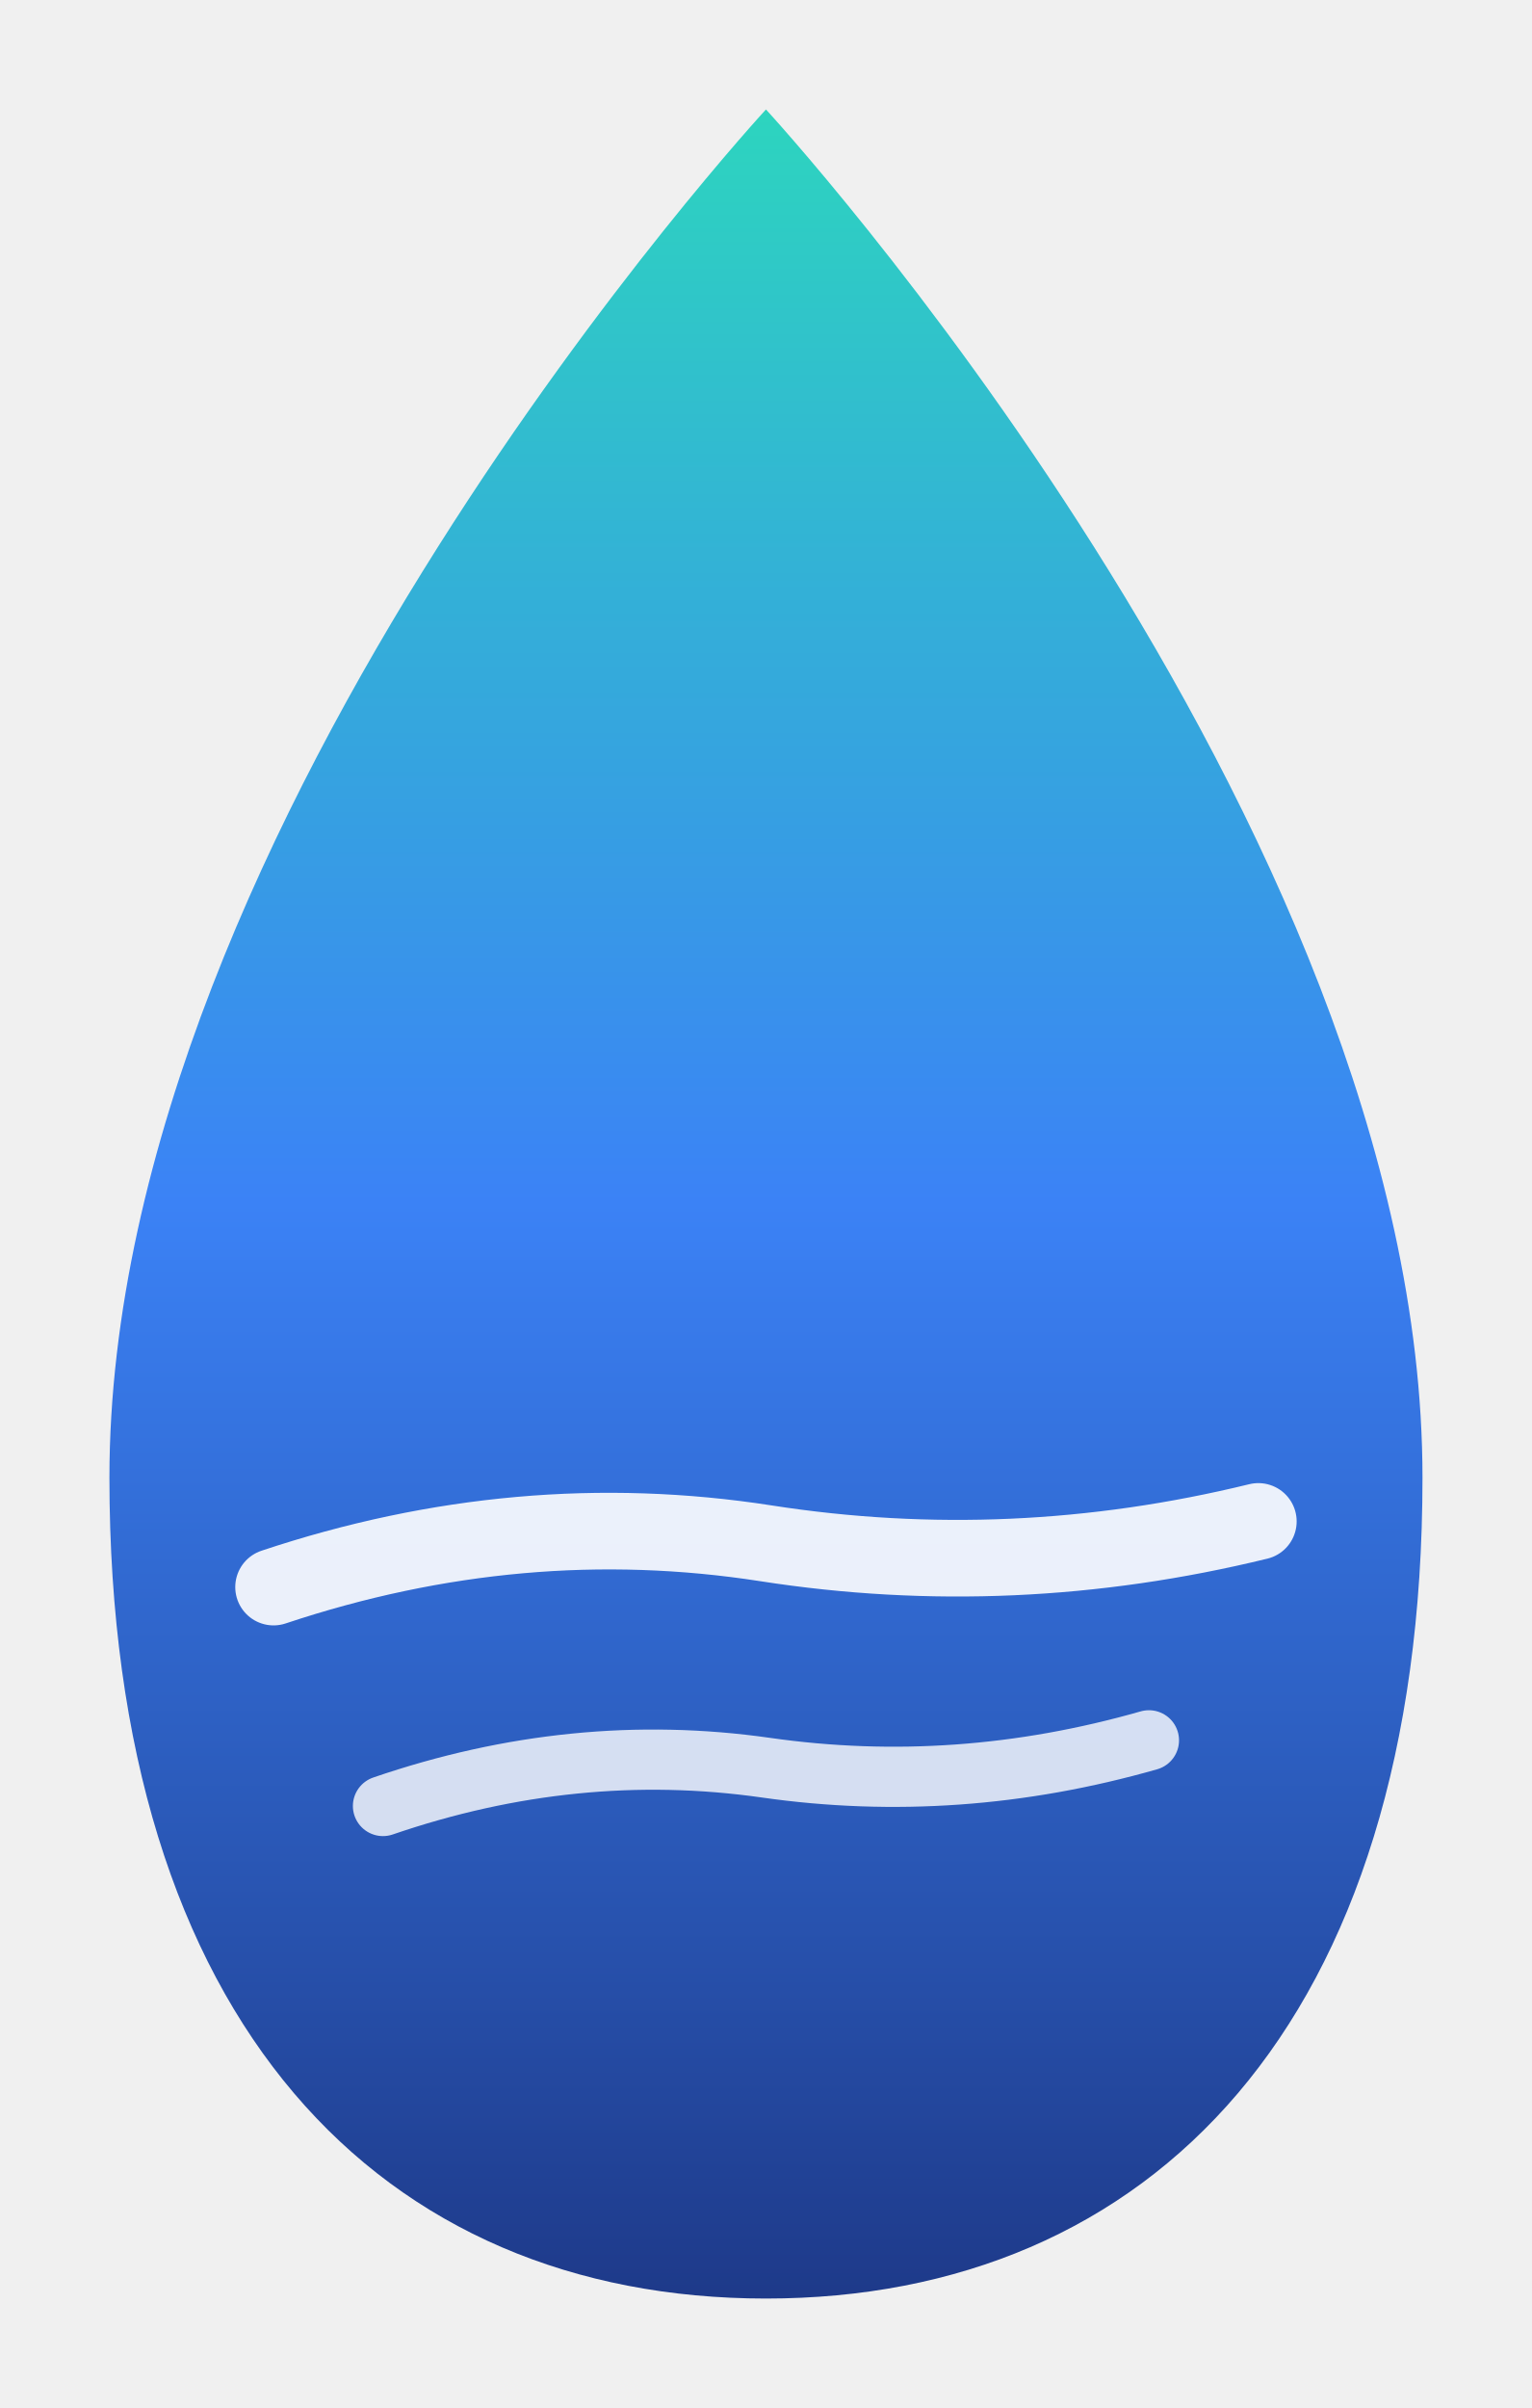
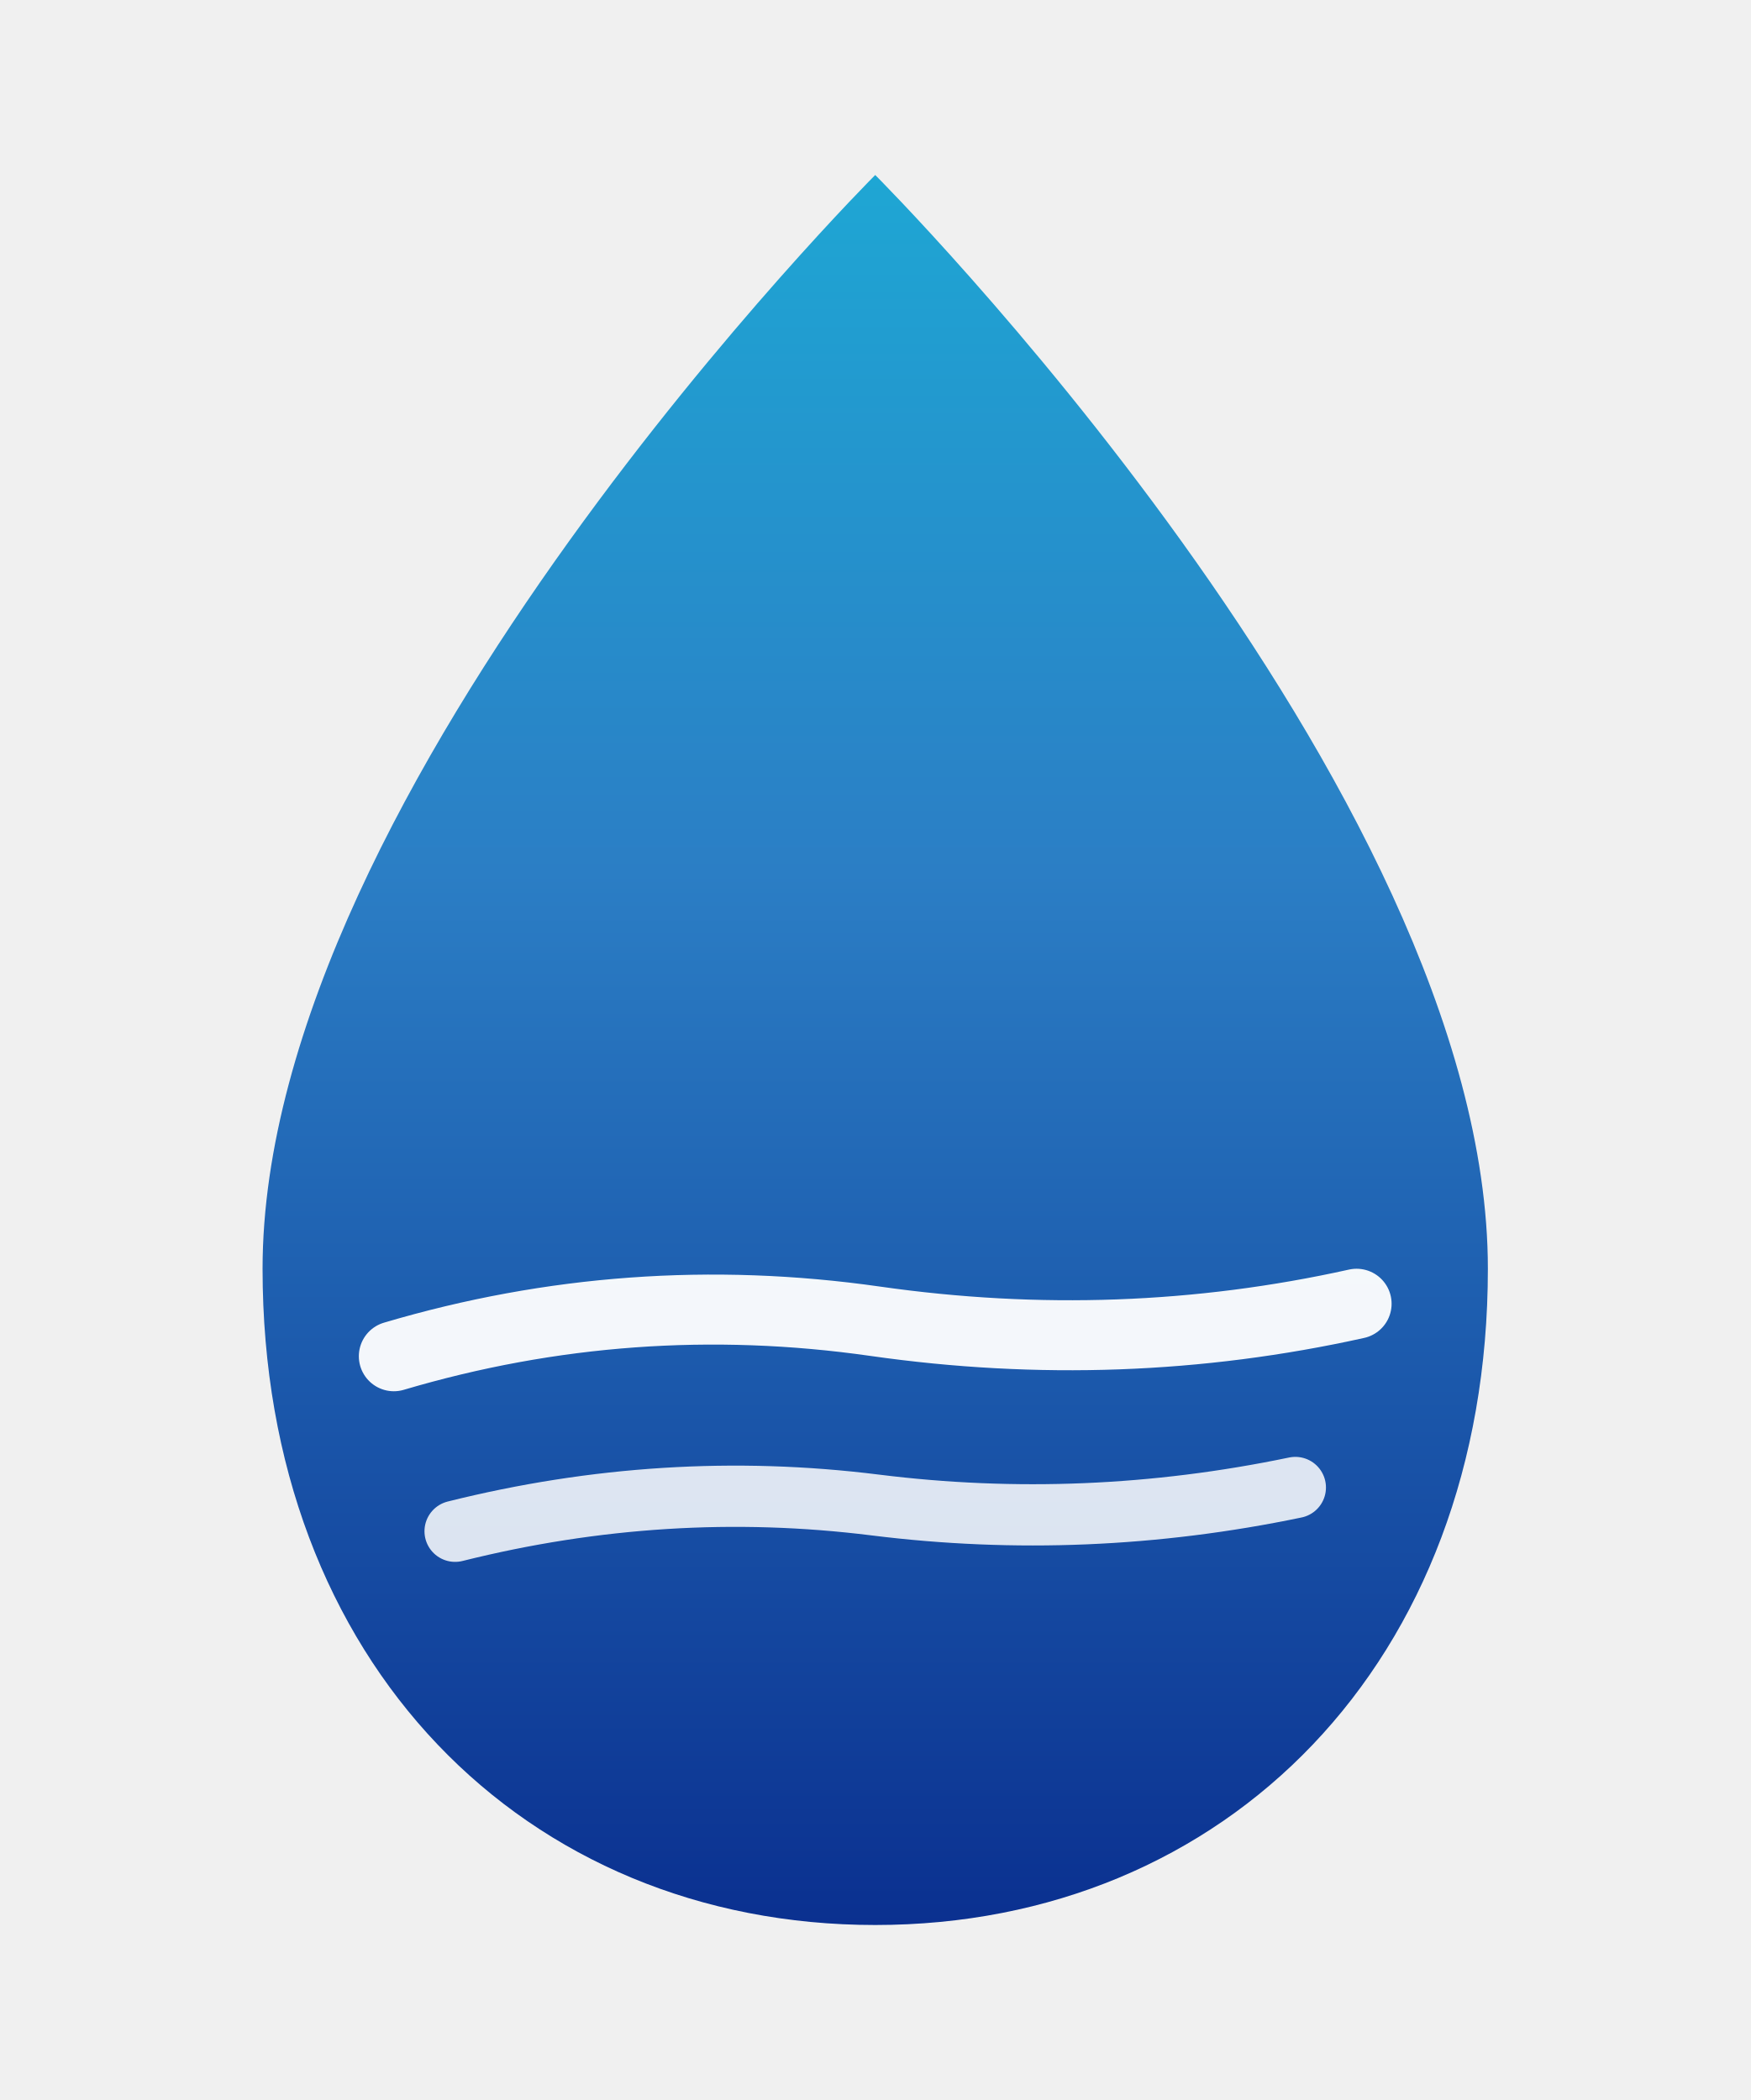
- <svg xmlns="http://www.w3.org/2000/svg" viewBox="60 30 280 440">
+ <svg xmlns="http://www.w3.org/2000/svg" viewBox="0 0 200 240">
  <defs>
    <linearGradient id="dropGradient" x1="0%" y1="0%" x2="0%" y2="100%">
-       <stop offset="0%" style="stop-color:#2DD4BF;stop-opacity:1" />
-       <stop offset="50%" style="stop-color:#3B82F6;stop-opacity:1" />
-       <stop offset="100%" style="stop-color:#1E3A8A;stop-opacity:1" />
+       <stop offset="0%" style="stop-color:#1EA7D4;stop-opacity:1" />
+       <stop offset="40%" style="stop-color:#2B7EC5;stop-opacity:1" />
+       <stop offset="100%" style="stop-color:#0A2F8F;stop-opacity:1" />
    </linearGradient>
  </defs>
-   <path d="M 200 50 C 200 50 320 180 320 300 C 320 400 270 450 200 450 C 130 450 80 400 80 300 C 80 180 200 50 200 50 Z" fill="url(#dropGradient)" />
-   <path d="M 110 320 Q 155 305 200 312 Q 245 319 290 308" stroke="white" stroke-width="14" fill="none" opacity="0.9" stroke-linecap="round" />
-   <path d="M 130 360 Q 165 348 200 353 Q 235 358 270 348" stroke="white" stroke-width="11" fill="none" opacity="0.8" stroke-linecap="round" />
+   <path d="M 100 20 C 100 20 170 90 170 145 C 170 190 140 220 100 220 C 60 220 30 190 30 145 C 30 90 100 20 100 20 Z" fill="url(#dropGradient)" />
+   <path d="M 45 155 Q 72 147 100 151 Q 128 155 155 149" stroke="white" stroke-width="8" fill="none" opacity="0.95" stroke-linecap="round" />
+   <path d="M 52 175 Q 76 169 100 172 Q 124 175 148 170" stroke="white" stroke-width="7" fill="none" opacity="0.85" stroke-linecap="round" />
</svg>
